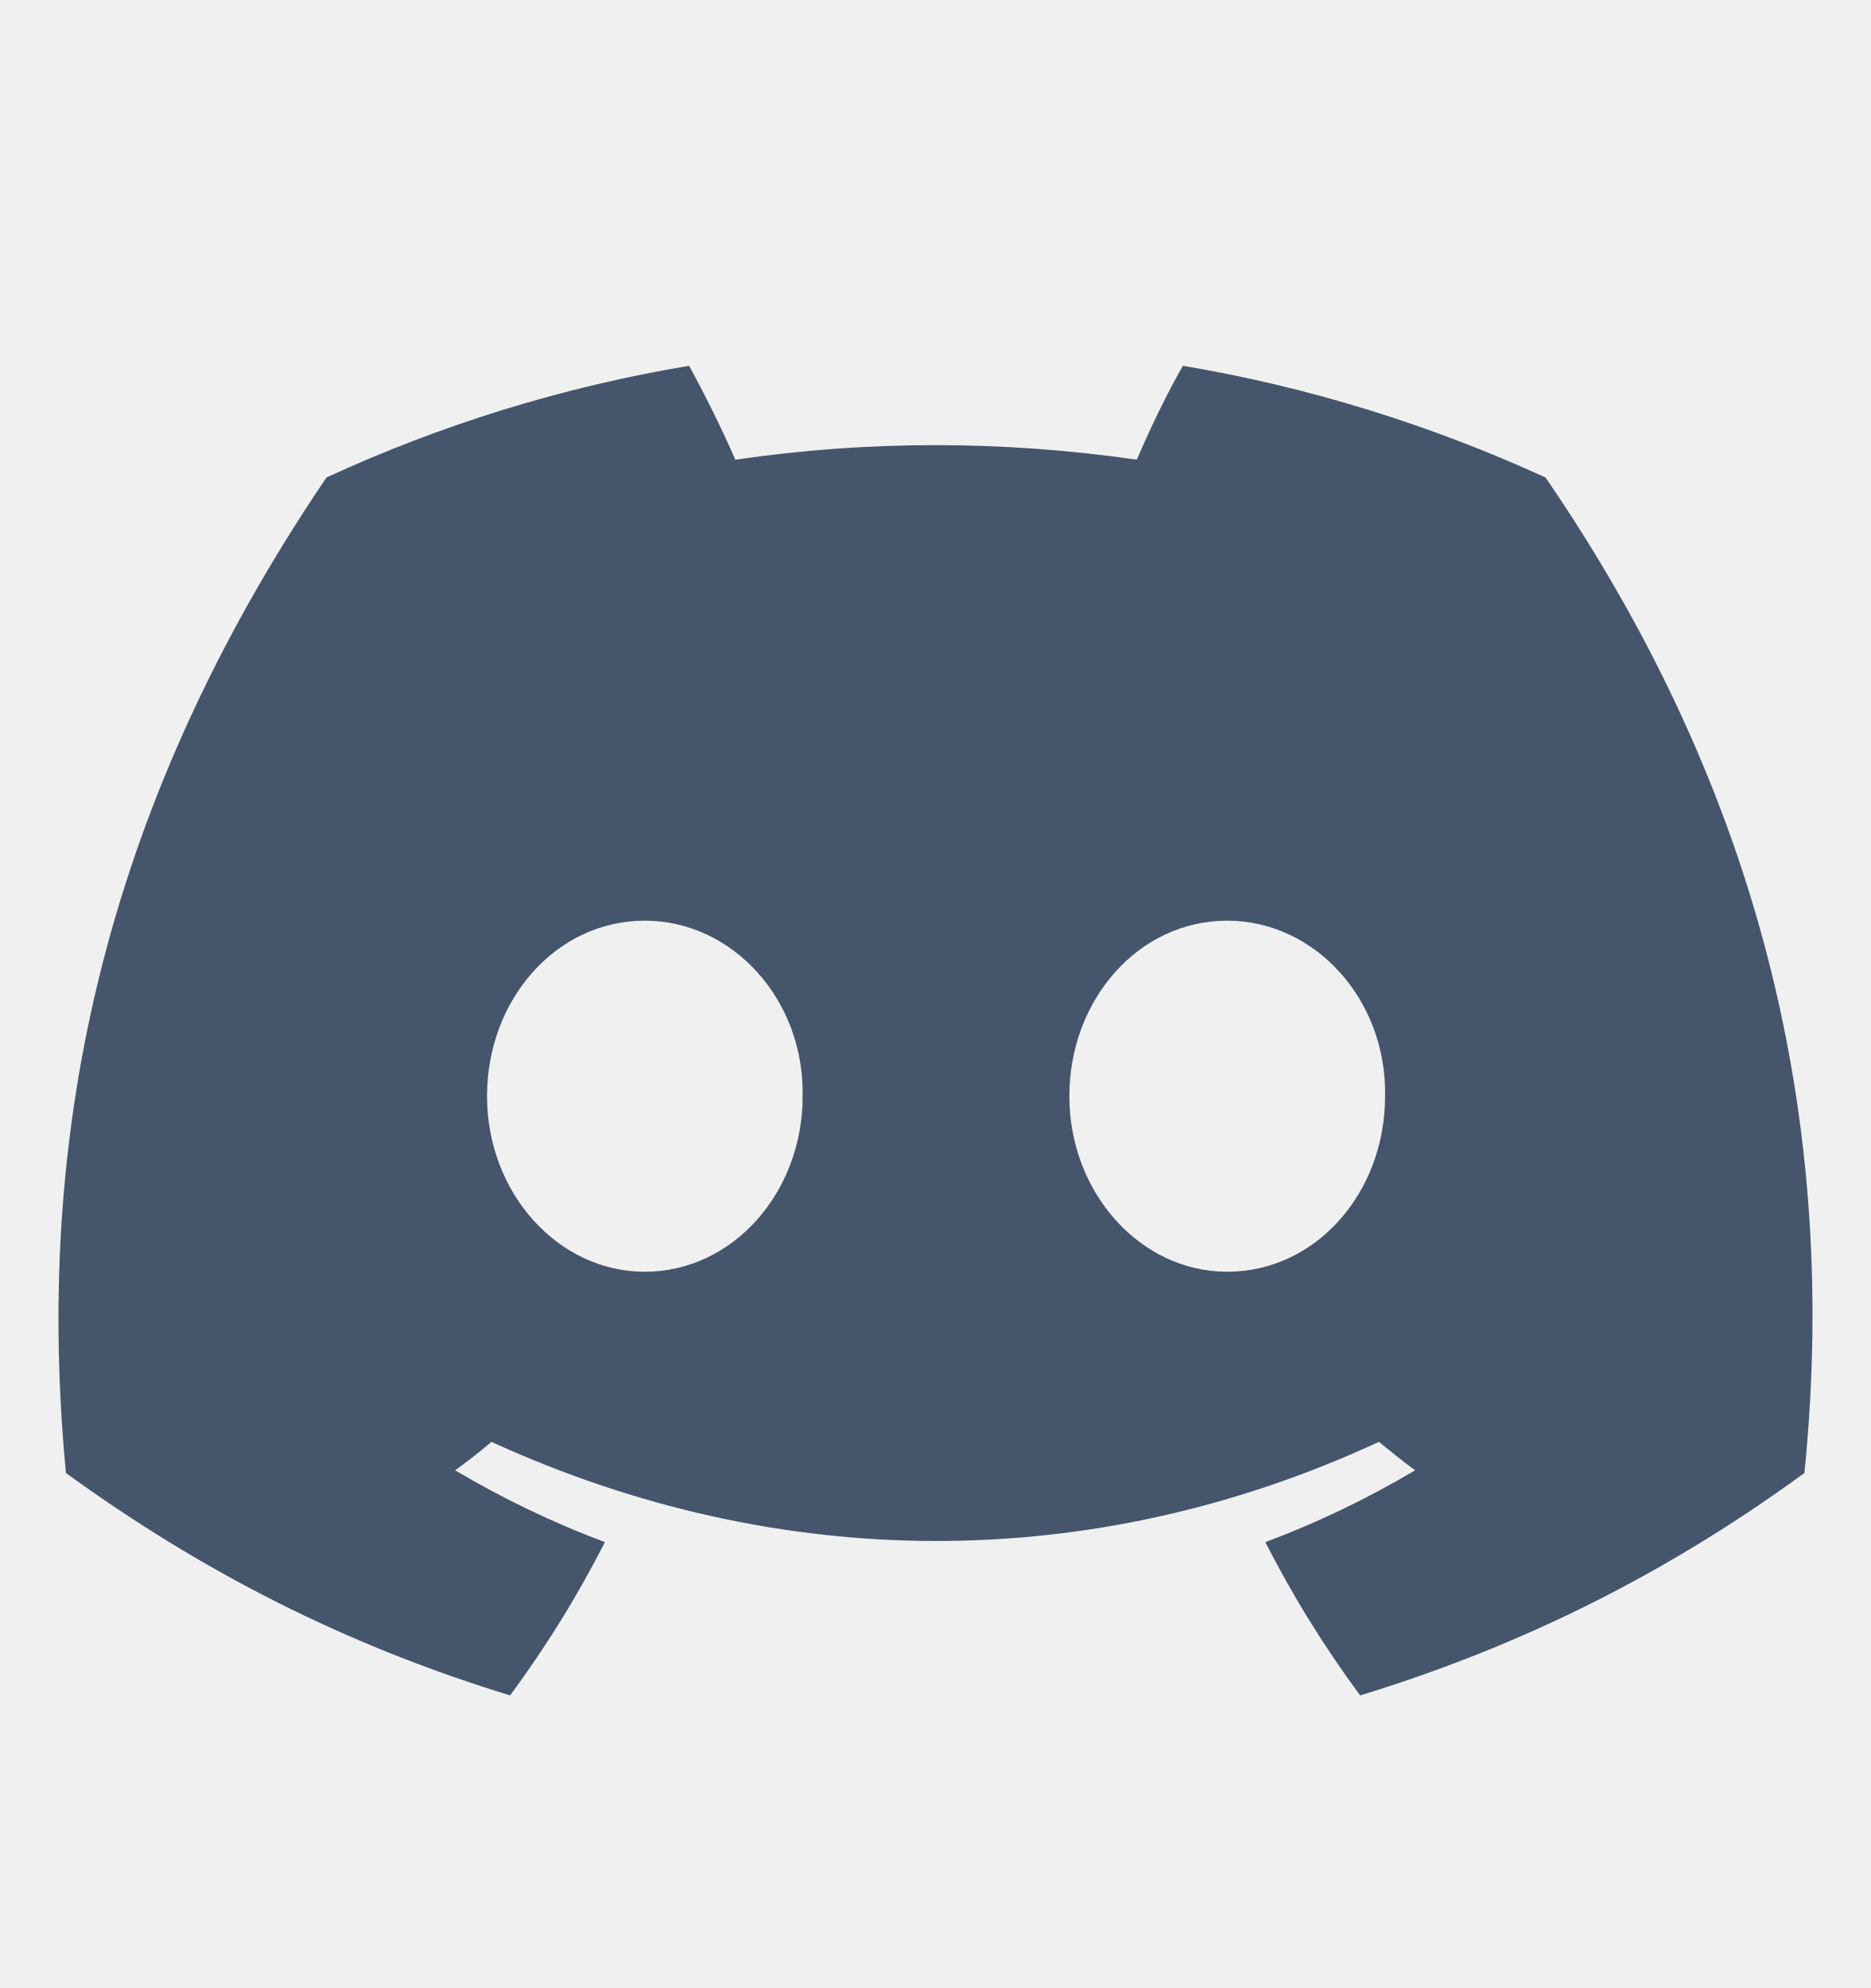
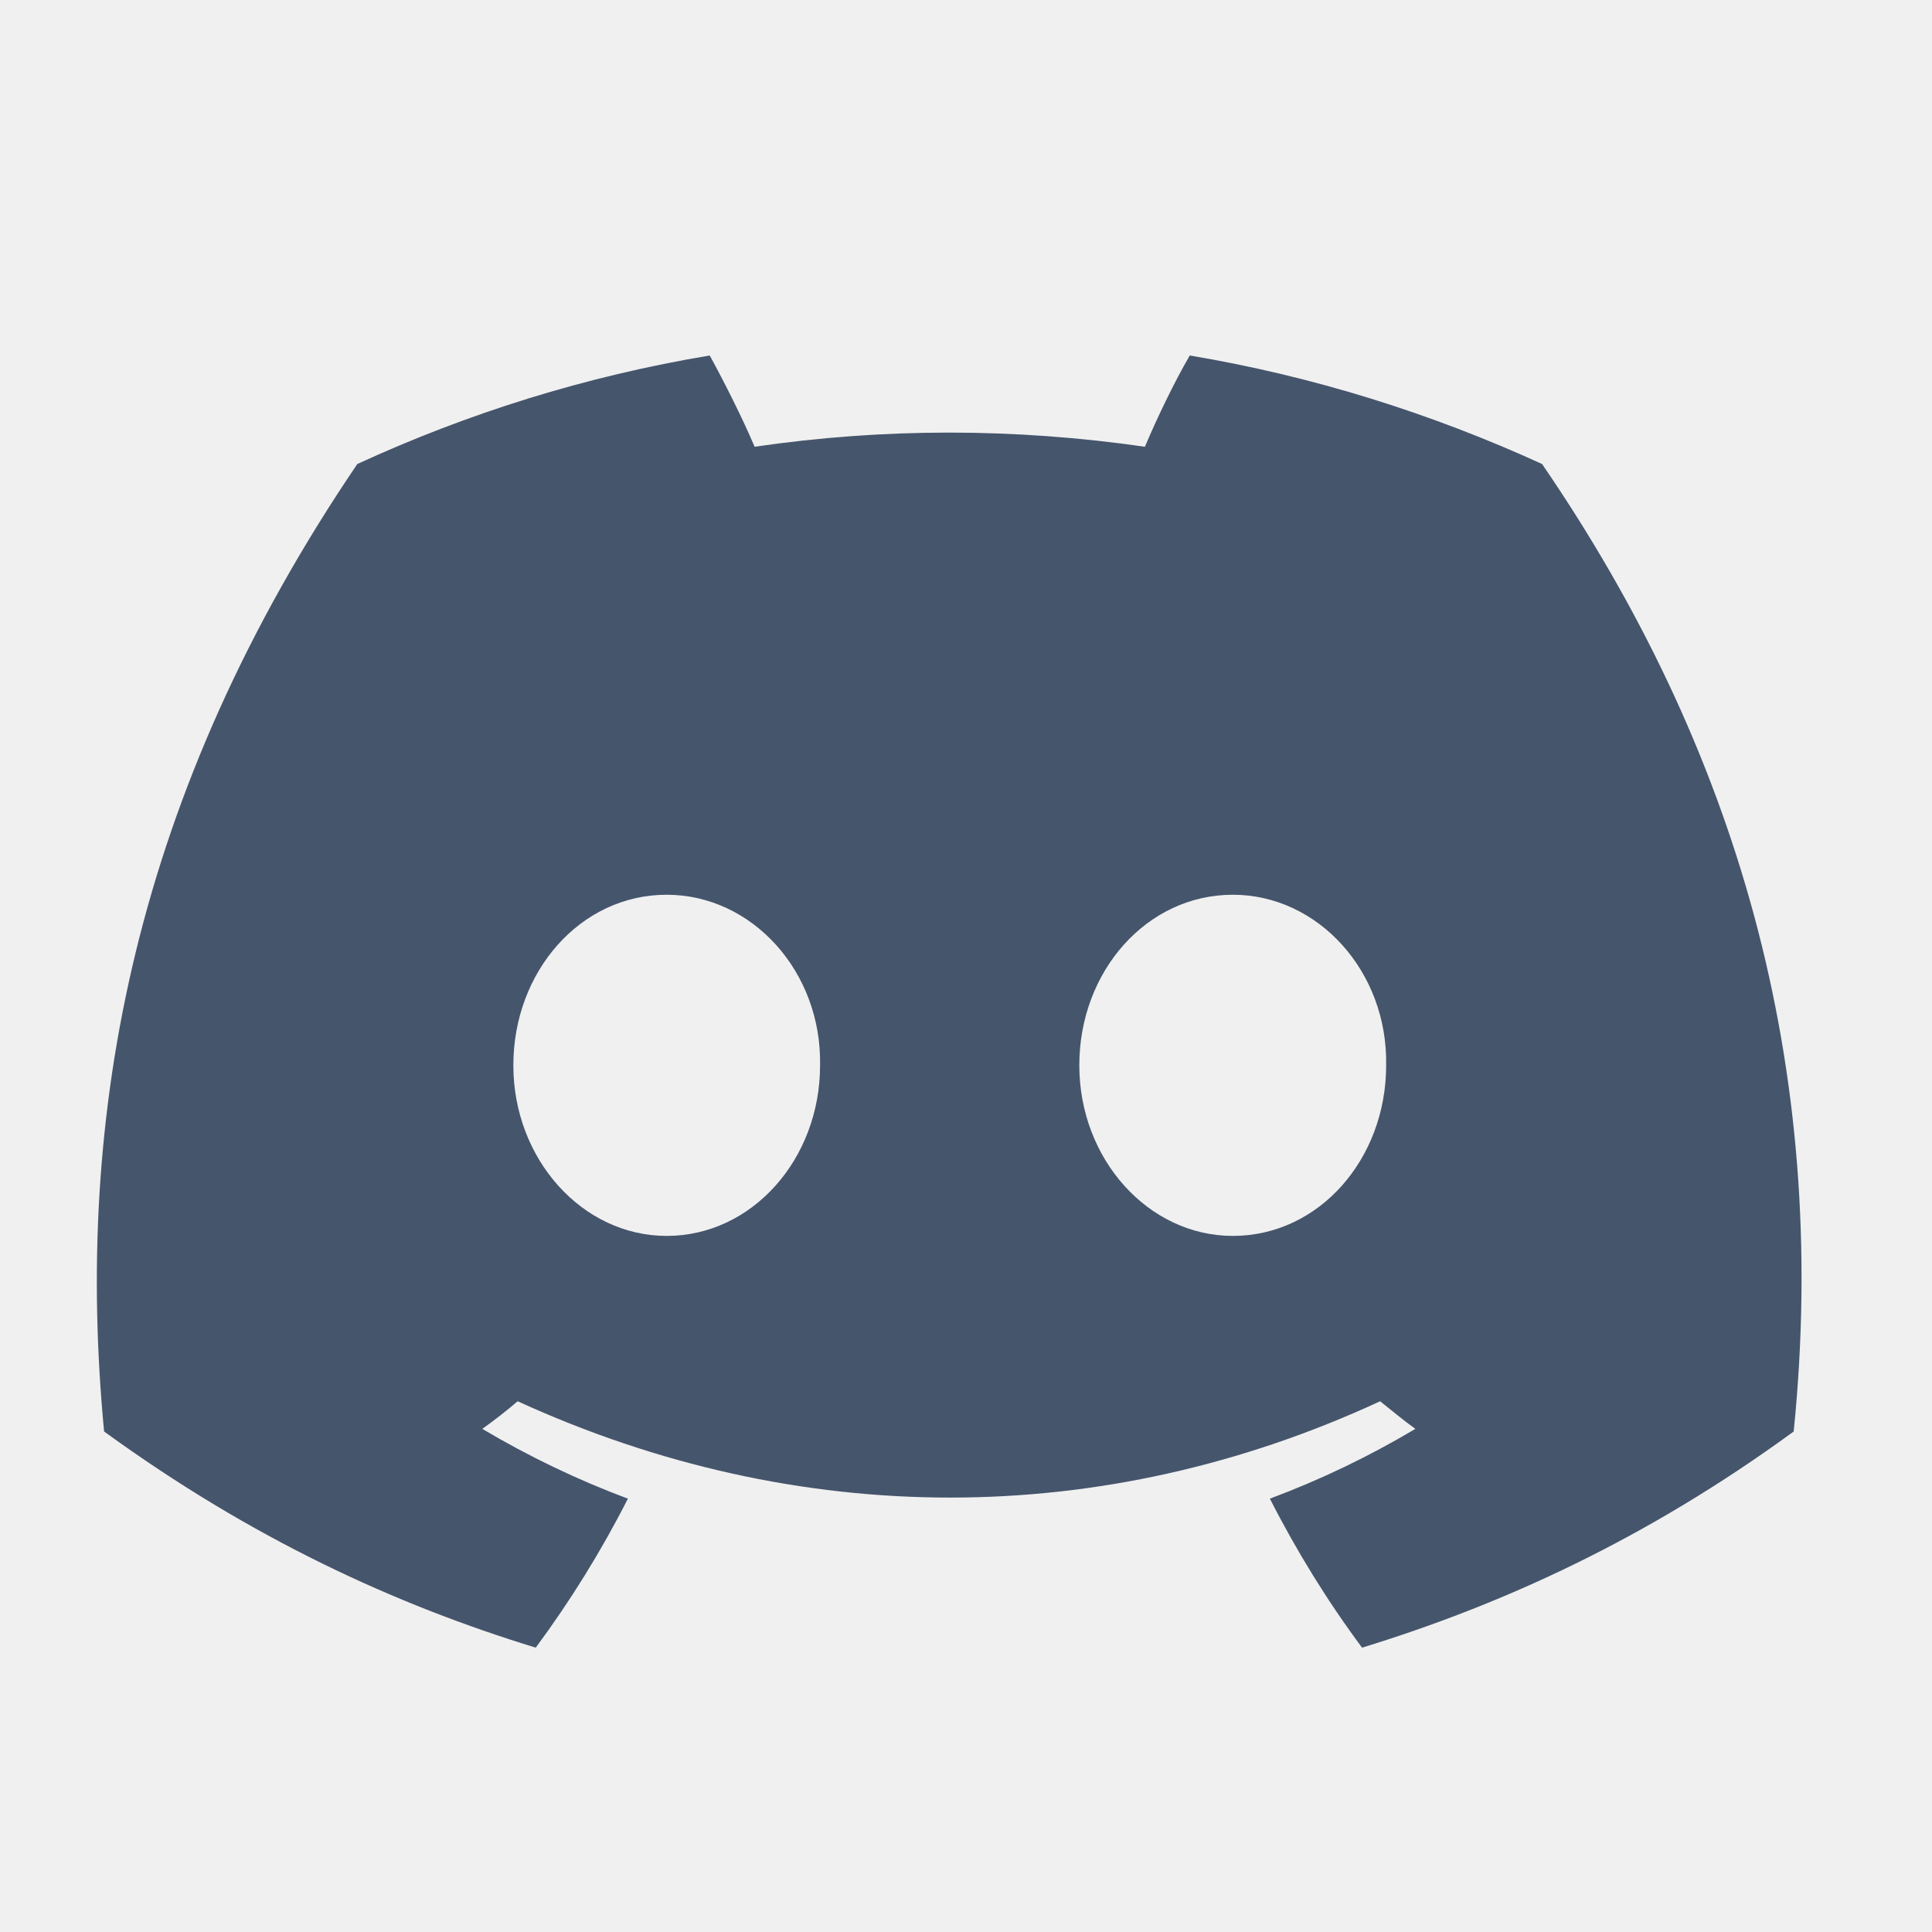
- <svg xmlns="http://www.w3.org/2000/svg" width="16" height="17" viewBox="0 0 16 17" fill="none">
-   <path d="M13.217 4.083C12.239 3.636 11.2 3.31 10.116 3.128C9.98 3.363 9.828 3.681 9.722 3.931C8.569 3.765 7.425 3.765 6.288 3.931C6.181 3.681 6.022 3.363 5.893 3.128C4.802 3.31 3.763 3.636 2.792 4.083C0.829 6.979 0.298 9.806 0.564 12.596C1.867 13.543 3.126 14.119 4.362 14.498C4.665 14.089 4.938 13.649 5.173 13.187C4.726 13.02 4.301 12.815 3.892 12.573C3.998 12.497 4.104 12.414 4.203 12.33C6.674 13.46 9.351 13.46 11.792 12.33C11.898 12.414 11.996 12.497 12.102 12.573C11.693 12.815 11.269 13.02 10.821 13.187C11.056 13.649 11.329 14.089 11.632 14.498C12.868 14.119 14.134 13.543 15.431 12.596C15.757 9.366 14.915 6.562 13.217 4.083ZM5.514 10.875C4.771 10.875 4.165 10.2 4.165 9.374C4.165 8.548 4.756 7.873 5.514 7.873C6.265 7.873 6.879 8.548 6.864 9.374C6.864 10.2 6.265 10.875 5.514 10.875ZM10.495 10.875C9.752 10.875 9.145 10.2 9.145 9.374C9.145 8.548 9.737 7.873 10.495 7.873C11.246 7.873 11.86 8.548 11.845 9.374C11.845 10.2 11.253 10.875 10.495 10.875Z" fill="#45556C" />
+ <svg xmlns="http://www.w3.org/2000/svg" width="17" height="17" viewBox="0 0 17 17" fill="none">
+   <g clip-path="url(#clip0_9251_997)">
+     <path d="M13.569 4.083C12.591 3.636 11.553 3.31 10.469 3.128C10.332 3.363 10.18 3.681 10.074 3.931C8.921 3.765 7.777 3.765 6.64 3.931C6.534 3.681 6.374 3.363 6.245 3.128C5.154 3.31 4.115 3.636 3.144 4.083C1.181 6.979 0.65 9.806 0.916 12.596C2.22 13.543 3.478 14.119 4.714 14.498C5.017 14.089 5.29 13.649 5.525 13.187C5.078 13.02 4.654 12.816 4.244 12.573C4.35 12.497 4.457 12.414 4.555 12.33C7.026 13.46 9.703 13.46 12.144 12.33C12.25 12.414 12.348 12.497 12.454 12.573C12.045 12.816 11.621 13.02 11.174 13.187C11.409 13.649 11.681 14.089 11.985 14.498C13.22 14.119 14.486 13.543 15.783 12.596C16.109 9.367 15.267 6.562 13.569 4.083ZM5.866 10.875C5.124 10.875 4.517 10.2 4.517 9.374C4.517 8.548 5.108 7.873 5.866 7.873C6.617 7.873 7.231 8.548 7.216 9.374C7.216 10.2 6.617 10.875 5.866 10.875ZM10.848 10.875C10.105 10.875 9.497 10.2 9.497 9.374C9.497 8.548 10.089 7.873 10.848 7.873C11.598 7.873 12.212 8.548 12.197 9.374C12.197 10.2 11.605 10.875 10.848 10.875Z" fill="#45556C" />
+   </g>
+   <defs>
+     <clipPath id="clip0_9251_997">
+       <rect width="16" height="16" fill="white" transform="translate(0.352112 0.840088)" />
+     </clipPath>
+   </defs>
</svg>
